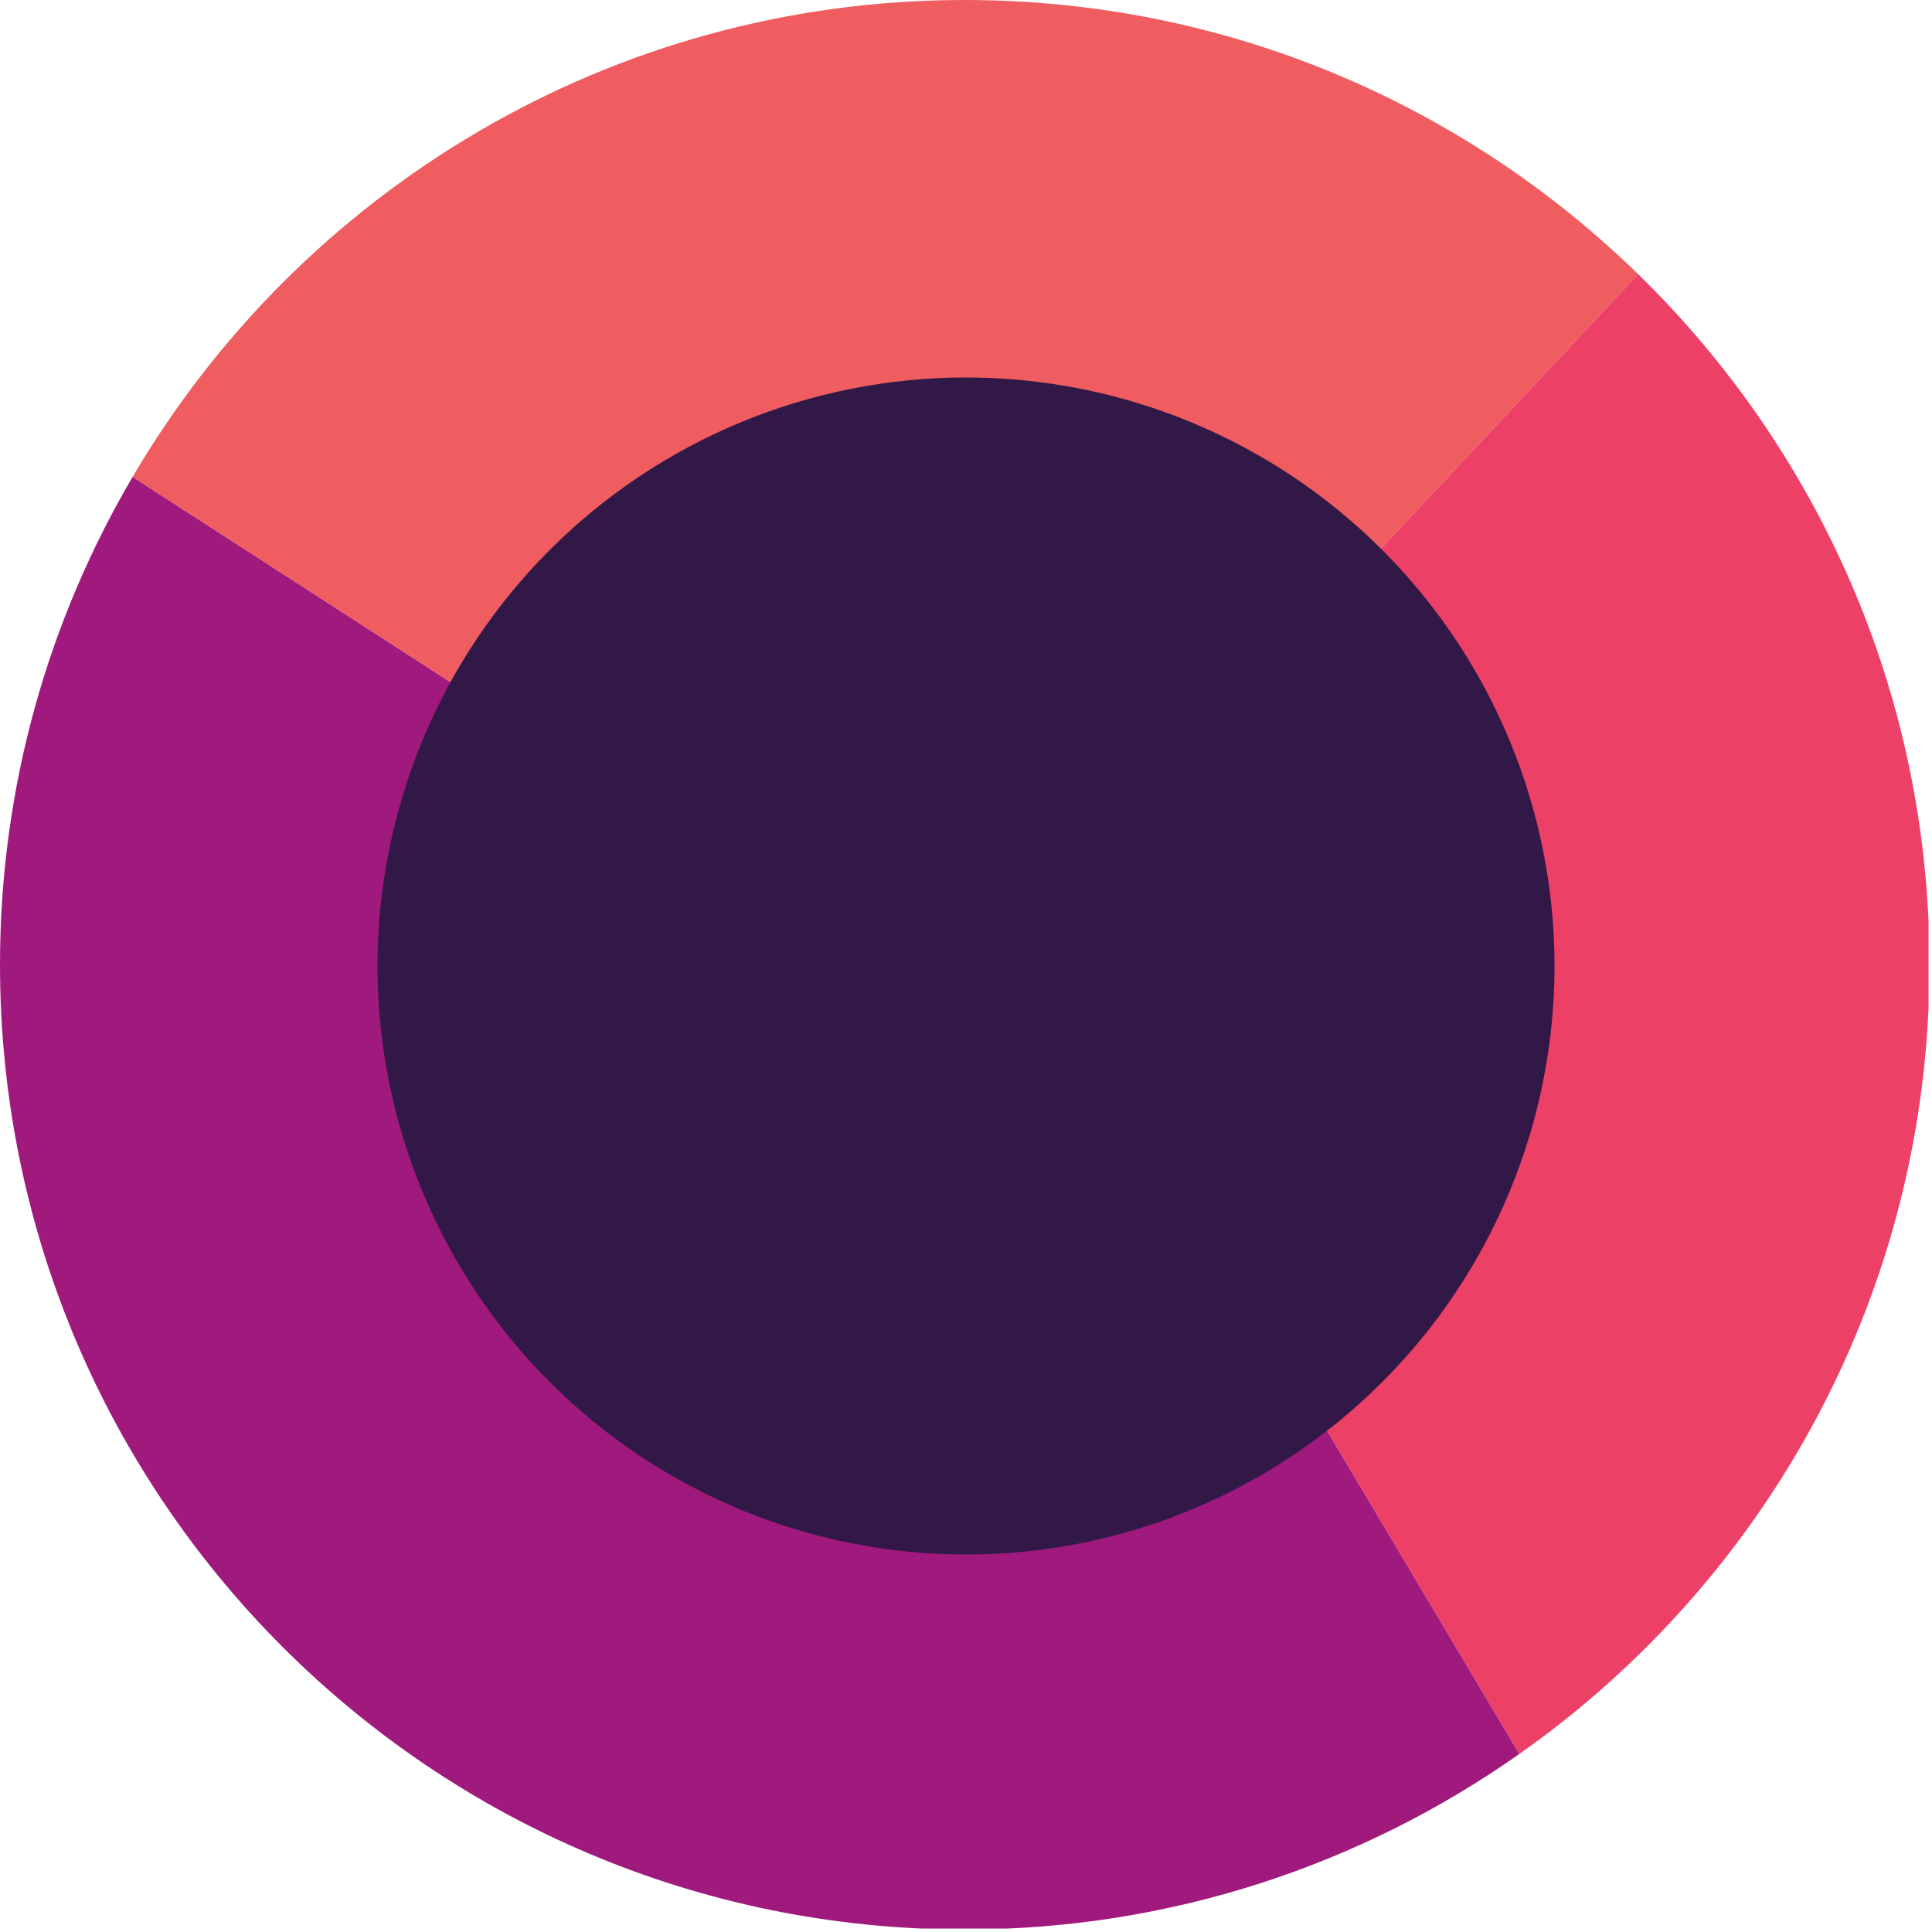
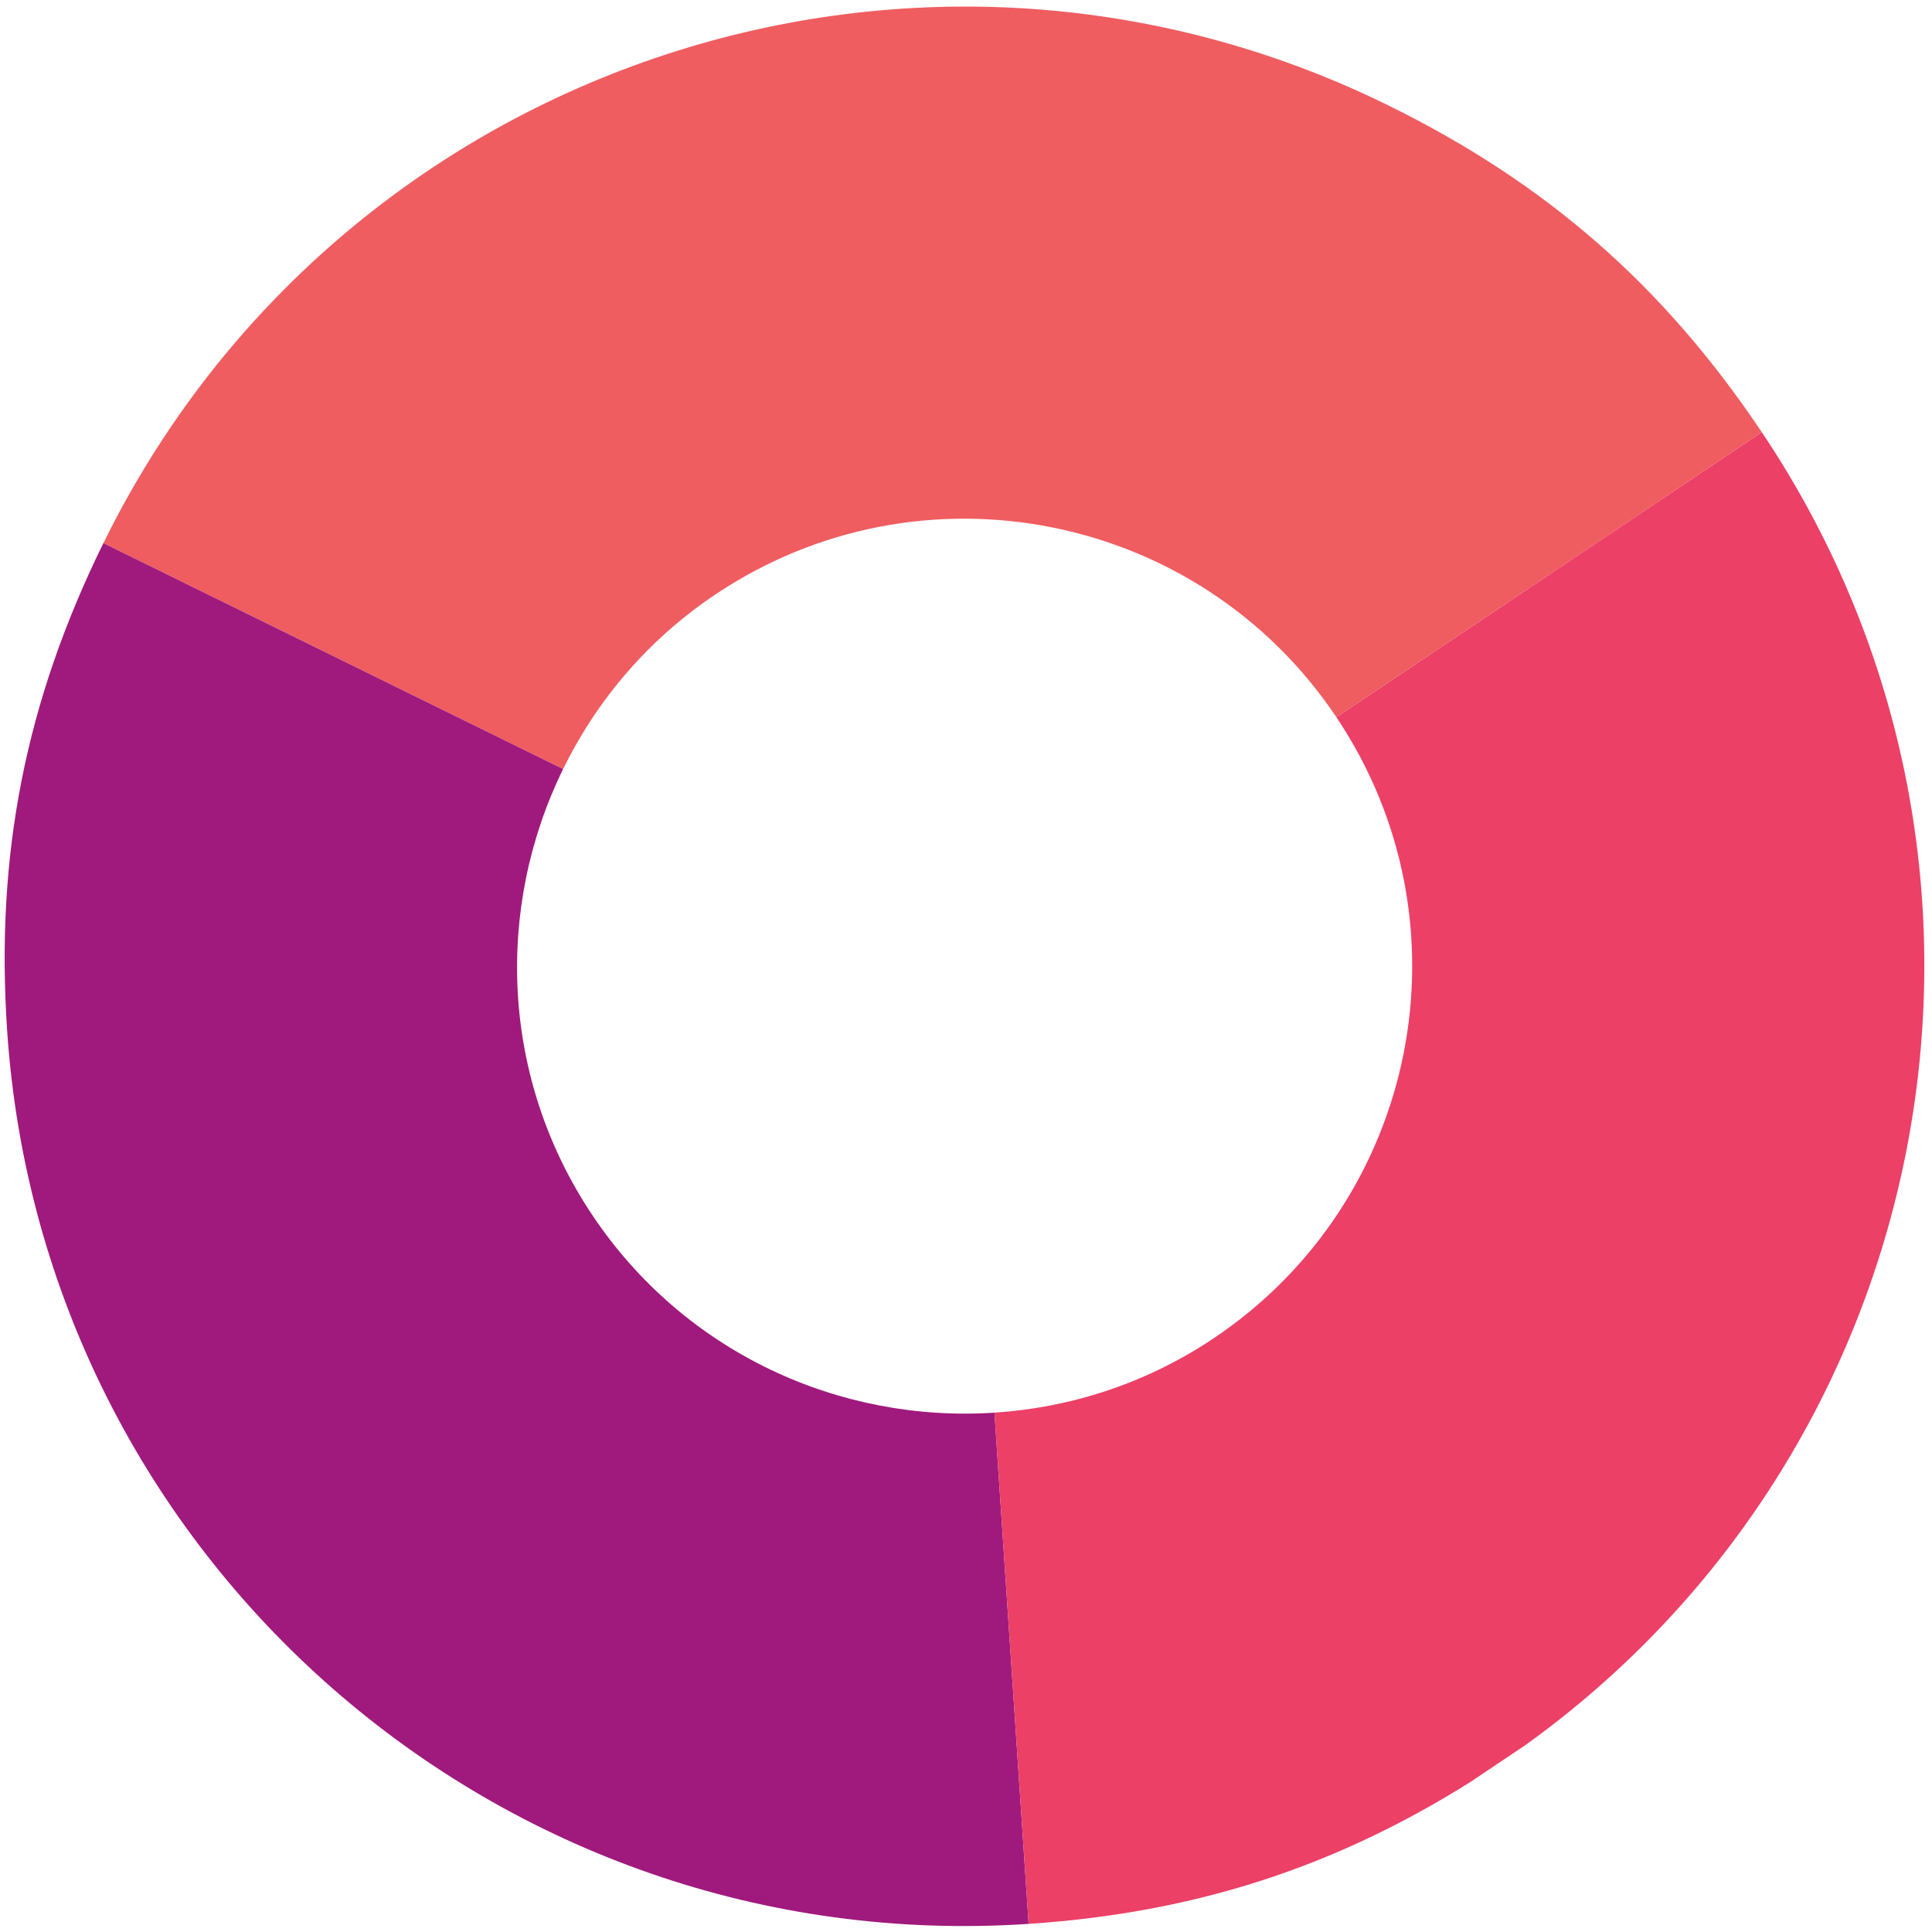
<svg xmlns="http://www.w3.org/2000/svg" width="375pt" height="375pt" viewBox="0 0 375 375" version="1.2">
  <defs>
    <clipPath id="clip1">
-       <path d="M 0 92.047 L 295 92.047 L 295 374.332 L 0 374.332 Z M 0 92.047 " />
+       <path d="M 20 1 L 342 1 L 342 150 L 20 150 Z M 20 1 " />
    </clipPath>
    <clipPath id="clip2">
-       <path d="M 235 53 L 374.332 53 L 374.332 341 L 235 341 Z M 235 53 " />
+       <path d="M 237.676 -71.742 L 445.59 238.539 L 135.312 446.453 L -72.605 136.176 Z M 237.676 -71.742 " />
+     </clipPath>
+     <clipPath id="clip3">
+       <path d="M 223.539 -92.836 L 445.648 238.625 L 114.188 460.738 L -107.926 129.273 Z M 223.539 -92.836 " />
+     </clipPath>
+     <clipPath id="clip4">
+       <path d="M 0 105 L 200 105 L 200 374 L 0 374 Z M 0 105 " />
+     </clipPath>
+     <clipPath id="clip5">
+       <path d="M 237.676 -71.742 L 445.59 238.539 L 135.312 446.453 L -72.605 136.176 Z M 237.676 -71.742 " />
+     </clipPath>
+     <clipPath id="clip6">
+       <path d="M 223.539 -92.836 L 445.648 238.625 L 114.188 460.738 L -107.926 129.273 Z M 223.539 -92.836 " />
+     </clipPath>
+     <clipPath id="clip7">
+       <path d="M 193 83 L 374 83 L 374 374 L 193 374 Z M 193 83 " />
+     </clipPath>
+     <clipPath id="clip8">
+       <path d="M 237.676 -71.742 L 445.59 238.539 L 135.312 446.453 L -72.605 136.176 Z M 237.676 -71.742 " />
+     </clipPath>
+     <clipPath id="clip9">
+       <path d="M 223.539 -92.836 L 445.648 238.625 L 114.188 460.738 L -107.926 129.273 Z M 223.539 -92.836 " />
    </clipPath>
  </defs>
  <g id="surface1">
    <g clip-path="url(#clip1)" clip-rule="nonzero">
-       <path style=" stroke:none;fill-rule:nonzero;fill:rgb(62.749%,10.199%,49.019%);fill-opacity:1;" d="M 294.918 340.434 C 264.461 361.887 227.352 374.516 187.258 374.516 C 83.84 374.516 0 290.68 0 187.258 C 0 152.695 9.41 120.348 25.738 92.559 L 122.91 155.289 C 118.117 164.922 115.406 175.766 115.406 187.258 C 115.406 226.945 147.57 259.113 187.258 259.113 C 205.82 259.113 222.734 252.086 235.484 240.535 L 294.918 340.434 " />
+       <g clip-path="url(#clip2)" clip-rule="nonzero">
+         <g clip-path="url(#clip3)" clip-rule="nonzero">
+           <path style=" stroke:none;fill-rule:nonzero;fill:rgb(93.729%,36.469%,37.65%);fill-opacity:1;" d="M 259.391 139.207 C 259.395 139.211 259.395 139.211 259.398 139.215 L 341.965 83.887 C 322.898 55.43 300.137 35.527 269.391 20.418 C 177.074 -24.957 65.453 13.098 20.074 105.418 L 109.297 149.27 C 115.797 136.012 125.695 124.203 138.844 115.391 C 178.707 88.68 232.68 99.344 259.391 139.207 " />
+         </g>
+       </g>
    </g>
-     <path style=" stroke:none;fill-rule:nonzero;fill:rgb(93.729%,36.469%,37.65%);fill-opacity:1;" d="M 317.961 53.215 L 239.008 137.445 C 225.941 123.871 207.59 115.406 187.258 115.406 C 159.062 115.406 134.672 131.66 122.91 155.289 L 25.738 92.559 C 58.266 37.184 118.402 0 187.258 0 C 238.121 0 284.223 20.316 317.961 53.215 " />
-     <g clip-path="url(#clip2)" clip-rule="nonzero">
-       <path style=" stroke:none;fill-rule:nonzero;fill:rgb(92.549%,25.099%,40.388%);fill-opacity:1;" d="M 374.516 187.258 C 374.516 250.602 343.055 306.543 294.918 340.434 L 235.484 240.535 C 250.004 227.379 259.113 208.383 259.113 187.258 C 259.113 167.918 251.457 150.359 239.008 137.445 L 317.961 53.215 C 352.84 87.223 374.516 134.703 374.516 187.258 " />
+     <g clip-path="url(#clip4)" clip-rule="nonzero">
+       <g clip-path="url(#clip5)" clip-rule="nonzero">
+         <g clip-path="url(#clip6)" clip-rule="nonzero">
+           <path style=" stroke:none;fill-rule:nonzero;fill:rgb(62.749%,10.199%,49.019%);fill-opacity:1;" d="M 115.031 235.941 C 97.133 209.227 96.09 176.207 109.297 149.27 L 20.07 105.418 C 4.957 136.16 -0.902 165.828 1.383 200.004 C 8.25 302.641 97.016 380.285 199.66 373.422 L 193.027 274.195 C 163.082 276.172 132.938 262.66 115.031 235.941 " />
+         </g>
+       </g>
    </g>
-     <path style=" stroke:none;fill-rule:nonzero;fill:rgb(19.22%,9.409%,27.84%);fill-opacity:1;" d="M 187.5 73.27 C 185.629 73.27 183.762 73.316 181.895 73.406 C 180.027 73.5 178.164 73.637 176.305 73.82 C 174.441 74.004 172.59 74.23 170.738 74.508 C 168.891 74.781 167.047 75.102 165.215 75.465 C 163.383 75.828 161.559 76.238 159.746 76.691 C 157.93 77.148 156.129 77.645 154.34 78.188 C 152.551 78.73 150.777 79.316 149.016 79.945 C 147.258 80.578 145.512 81.25 143.785 81.965 C 142.059 82.68 140.352 83.438 138.66 84.238 C 136.969 85.035 135.301 85.875 133.652 86.758 C 132.004 87.641 130.379 88.559 128.773 89.52 C 127.172 90.484 125.59 91.48 124.035 92.52 C 122.484 93.559 120.953 94.637 119.453 95.75 C 117.953 96.863 116.477 98.012 115.031 99.199 C 113.59 100.387 112.172 101.605 110.789 102.859 C 109.402 104.117 108.051 105.406 106.727 106.727 C 105.406 108.051 104.117 109.402 102.859 110.789 C 101.605 112.172 100.387 113.59 99.199 115.031 C 98.012 116.477 96.863 117.953 95.75 119.453 C 94.637 120.953 93.559 122.484 92.52 124.035 C 91.48 125.59 90.484 127.172 89.52 128.773 C 88.559 130.379 87.641 132.004 86.758 133.652 C 85.875 135.301 85.035 136.969 84.238 138.66 C 83.438 140.352 82.68 142.059 81.965 143.785 C 81.25 145.512 80.578 147.258 79.945 149.016 C 79.316 150.777 78.73 152.551 78.188 154.34 C 77.645 156.129 77.148 157.93 76.691 159.746 C 76.238 161.559 75.828 163.383 75.465 165.215 C 75.102 167.047 74.781 168.891 74.508 170.738 C 74.23 172.59 74.004 174.441 73.82 176.305 C 73.637 178.164 73.5 180.027 73.406 181.895 C 73.316 183.762 73.27 185.629 73.27 187.5 C 73.27 189.371 73.316 191.238 73.406 193.105 C 73.5 194.973 73.637 196.836 73.82 198.695 C 74.004 200.559 74.23 202.41 74.508 204.262 C 74.781 206.109 75.102 207.953 75.465 209.785 C 75.828 211.617 76.238 213.441 76.691 215.254 C 77.148 217.07 77.645 218.871 78.188 220.66 C 78.73 222.449 79.316 224.223 79.945 225.984 C 80.578 227.742 81.25 229.488 81.965 231.215 C 82.68 232.941 83.438 234.648 84.238 236.34 C 85.035 238.031 85.875 239.699 86.758 241.348 C 87.641 242.996 88.559 244.621 89.52 246.227 C 90.484 247.828 91.48 249.41 92.52 250.965 C 93.559 252.516 94.637 254.047 95.75 255.547 C 96.863 257.047 98.012 258.523 99.199 259.969 C 100.387 261.41 101.605 262.828 102.859 264.211 C 104.117 265.598 105.406 266.949 106.727 268.273 C 108.051 269.594 109.402 270.883 110.789 272.141 C 112.172 273.395 113.59 274.613 115.031 275.801 C 116.477 276.988 117.953 278.137 119.453 279.25 C 120.953 280.363 122.484 281.441 124.035 282.48 C 125.59 283.516 127.172 284.516 128.773 285.48 C 130.379 286.441 132.004 287.359 133.652 288.242 C 135.301 289.125 136.969 289.965 138.66 290.762 C 140.352 291.562 142.059 292.32 143.785 293.035 C 145.512 293.75 147.258 294.422 149.016 295.055 C 150.777 295.684 152.551 296.27 154.34 296.812 C 156.129 297.355 157.93 297.852 159.746 298.309 C 161.559 298.762 163.383 299.172 165.215 299.535 C 167.047 299.898 168.891 300.219 170.738 300.492 C 172.59 300.77 174.441 300.996 176.305 301.18 C 178.164 301.363 180.027 301.5 181.895 301.594 C 183.762 301.684 185.629 301.73 187.5 301.73 C 189.371 301.73 191.238 301.684 193.105 301.594 C 194.973 301.5 196.836 301.363 198.695 301.18 C 200.559 300.996 202.41 300.77 204.262 300.492 C 206.109 300.219 207.953 299.898 209.785 299.535 C 211.617 299.172 213.441 298.762 215.254 298.309 C 217.07 297.852 218.871 297.355 220.66 296.812 C 222.449 296.27 224.223 295.684 225.984 295.055 C 227.742 294.422 229.488 293.75 231.215 293.035 C 232.941 292.32 234.648 291.562 236.34 290.762 C 238.031 289.965 239.699 289.125 241.348 288.242 C 242.996 287.359 244.621 286.441 246.227 285.477 C 247.828 284.516 249.41 283.516 250.965 282.48 C 252.516 281.441 254.047 280.363 255.547 279.25 C 257.047 278.137 258.523 276.988 259.969 275.801 C 261.41 274.613 262.828 273.395 264.211 272.141 C 265.598 270.883 266.949 269.594 268.273 268.273 C 269.594 266.949 270.883 265.598 272.141 264.211 C 273.395 262.828 274.613 261.41 275.801 259.969 C 276.988 258.523 278.137 257.047 279.25 255.547 C 280.363 254.047 281.441 252.516 282.48 250.965 C 283.516 249.41 284.516 247.828 285.48 246.227 C 286.441 244.621 287.359 242.996 288.242 241.348 C 289.125 239.699 289.965 238.031 290.762 236.34 C 291.562 234.648 292.32 232.941 293.035 231.215 C 293.75 229.488 294.422 227.742 295.055 225.984 C 295.684 224.223 296.27 222.449 296.812 220.66 C 297.355 218.871 297.852 217.07 298.309 215.254 C 298.762 213.441 299.172 211.617 299.535 209.785 C 299.898 207.953 300.219 206.109 300.492 204.262 C 300.77 202.41 300.996 200.559 301.18 198.695 C 301.363 196.836 301.5 194.973 301.594 193.105 C 301.684 191.238 301.73 189.371 301.73 187.5 C 301.73 185.629 301.684 183.762 301.594 181.895 C 301.5 180.027 301.363 178.164 301.18 176.305 C 300.996 174.441 300.77 172.59 300.492 170.738 C 300.219 168.891 299.898 167.047 299.535 165.215 C 299.172 163.383 298.762 161.559 298.309 159.746 C 297.852 157.93 297.355 156.129 296.812 154.34 C 296.27 152.551 295.684 150.777 295.055 149.016 C 294.422 147.258 293.75 145.512 293.035 143.785 C 292.32 142.059 291.562 140.352 290.762 138.66 C 289.965 136.969 289.125 135.301 288.242 133.652 C 287.359 132.004 286.441 130.379 285.477 128.773 C 284.516 127.172 283.516 125.59 282.48 124.035 C 281.441 122.484 280.363 120.953 279.25 119.453 C 278.137 117.953 276.988 116.477 275.801 115.031 C 274.613 113.59 273.395 112.172 272.141 110.789 C 270.883 109.402 269.594 108.051 268.273 106.727 C 266.949 105.406 265.598 104.117 264.211 102.859 C 262.828 101.605 261.41 100.387 259.969 99.199 C 258.523 98.012 257.047 96.863 255.547 95.75 C 254.047 94.637 252.516 93.559 250.965 92.52 C 249.41 91.48 247.828 90.484 246.227 89.52 C 244.621 88.559 242.996 87.641 241.348 86.758 C 239.699 85.875 238.031 85.035 236.34 84.238 C 234.648 83.438 232.941 82.68 231.215 81.965 C 229.488 81.25 227.742 80.578 225.984 79.945 C 224.223 79.316 222.449 78.73 220.66 78.188 C 218.871 77.645 217.07 77.148 215.254 76.691 C 213.441 76.238 211.617 75.828 209.785 75.465 C 207.953 75.102 206.109 74.781 204.262 74.508 C 202.41 74.23 200.559 74.004 198.695 73.82 C 196.836 73.637 194.973 73.5 193.105 73.406 C 191.238 73.316 189.371 73.27 187.5 73.27 Z M 187.5 73.27 " />
+     <g clip-path="url(#clip7)" clip-rule="nonzero">
+       <g clip-path="url(#clip8)" clip-rule="nonzero">
+         <g clip-path="url(#clip9)" clip-rule="nonzero">
+           <path style=" stroke:none;fill-rule:nonzero;fill:rgb(92.549%,25.099%,40.388%);fill-opacity:1;" d="M 290.918 342.309 C 376.375 285.047 399.23 169.344 341.965 83.887 L 259.398 139.215 C 286.102 179.078 275.438 233.047 235.582 259.754 C 222.438 268.562 207.754 273.227 193.027 274.195 L 199.664 373.426 C 233.836 371.137 262.465 361.375 290.918 342.309 " />
+         </g>
+       </g>
+     </g>
  </g>
</svg>
